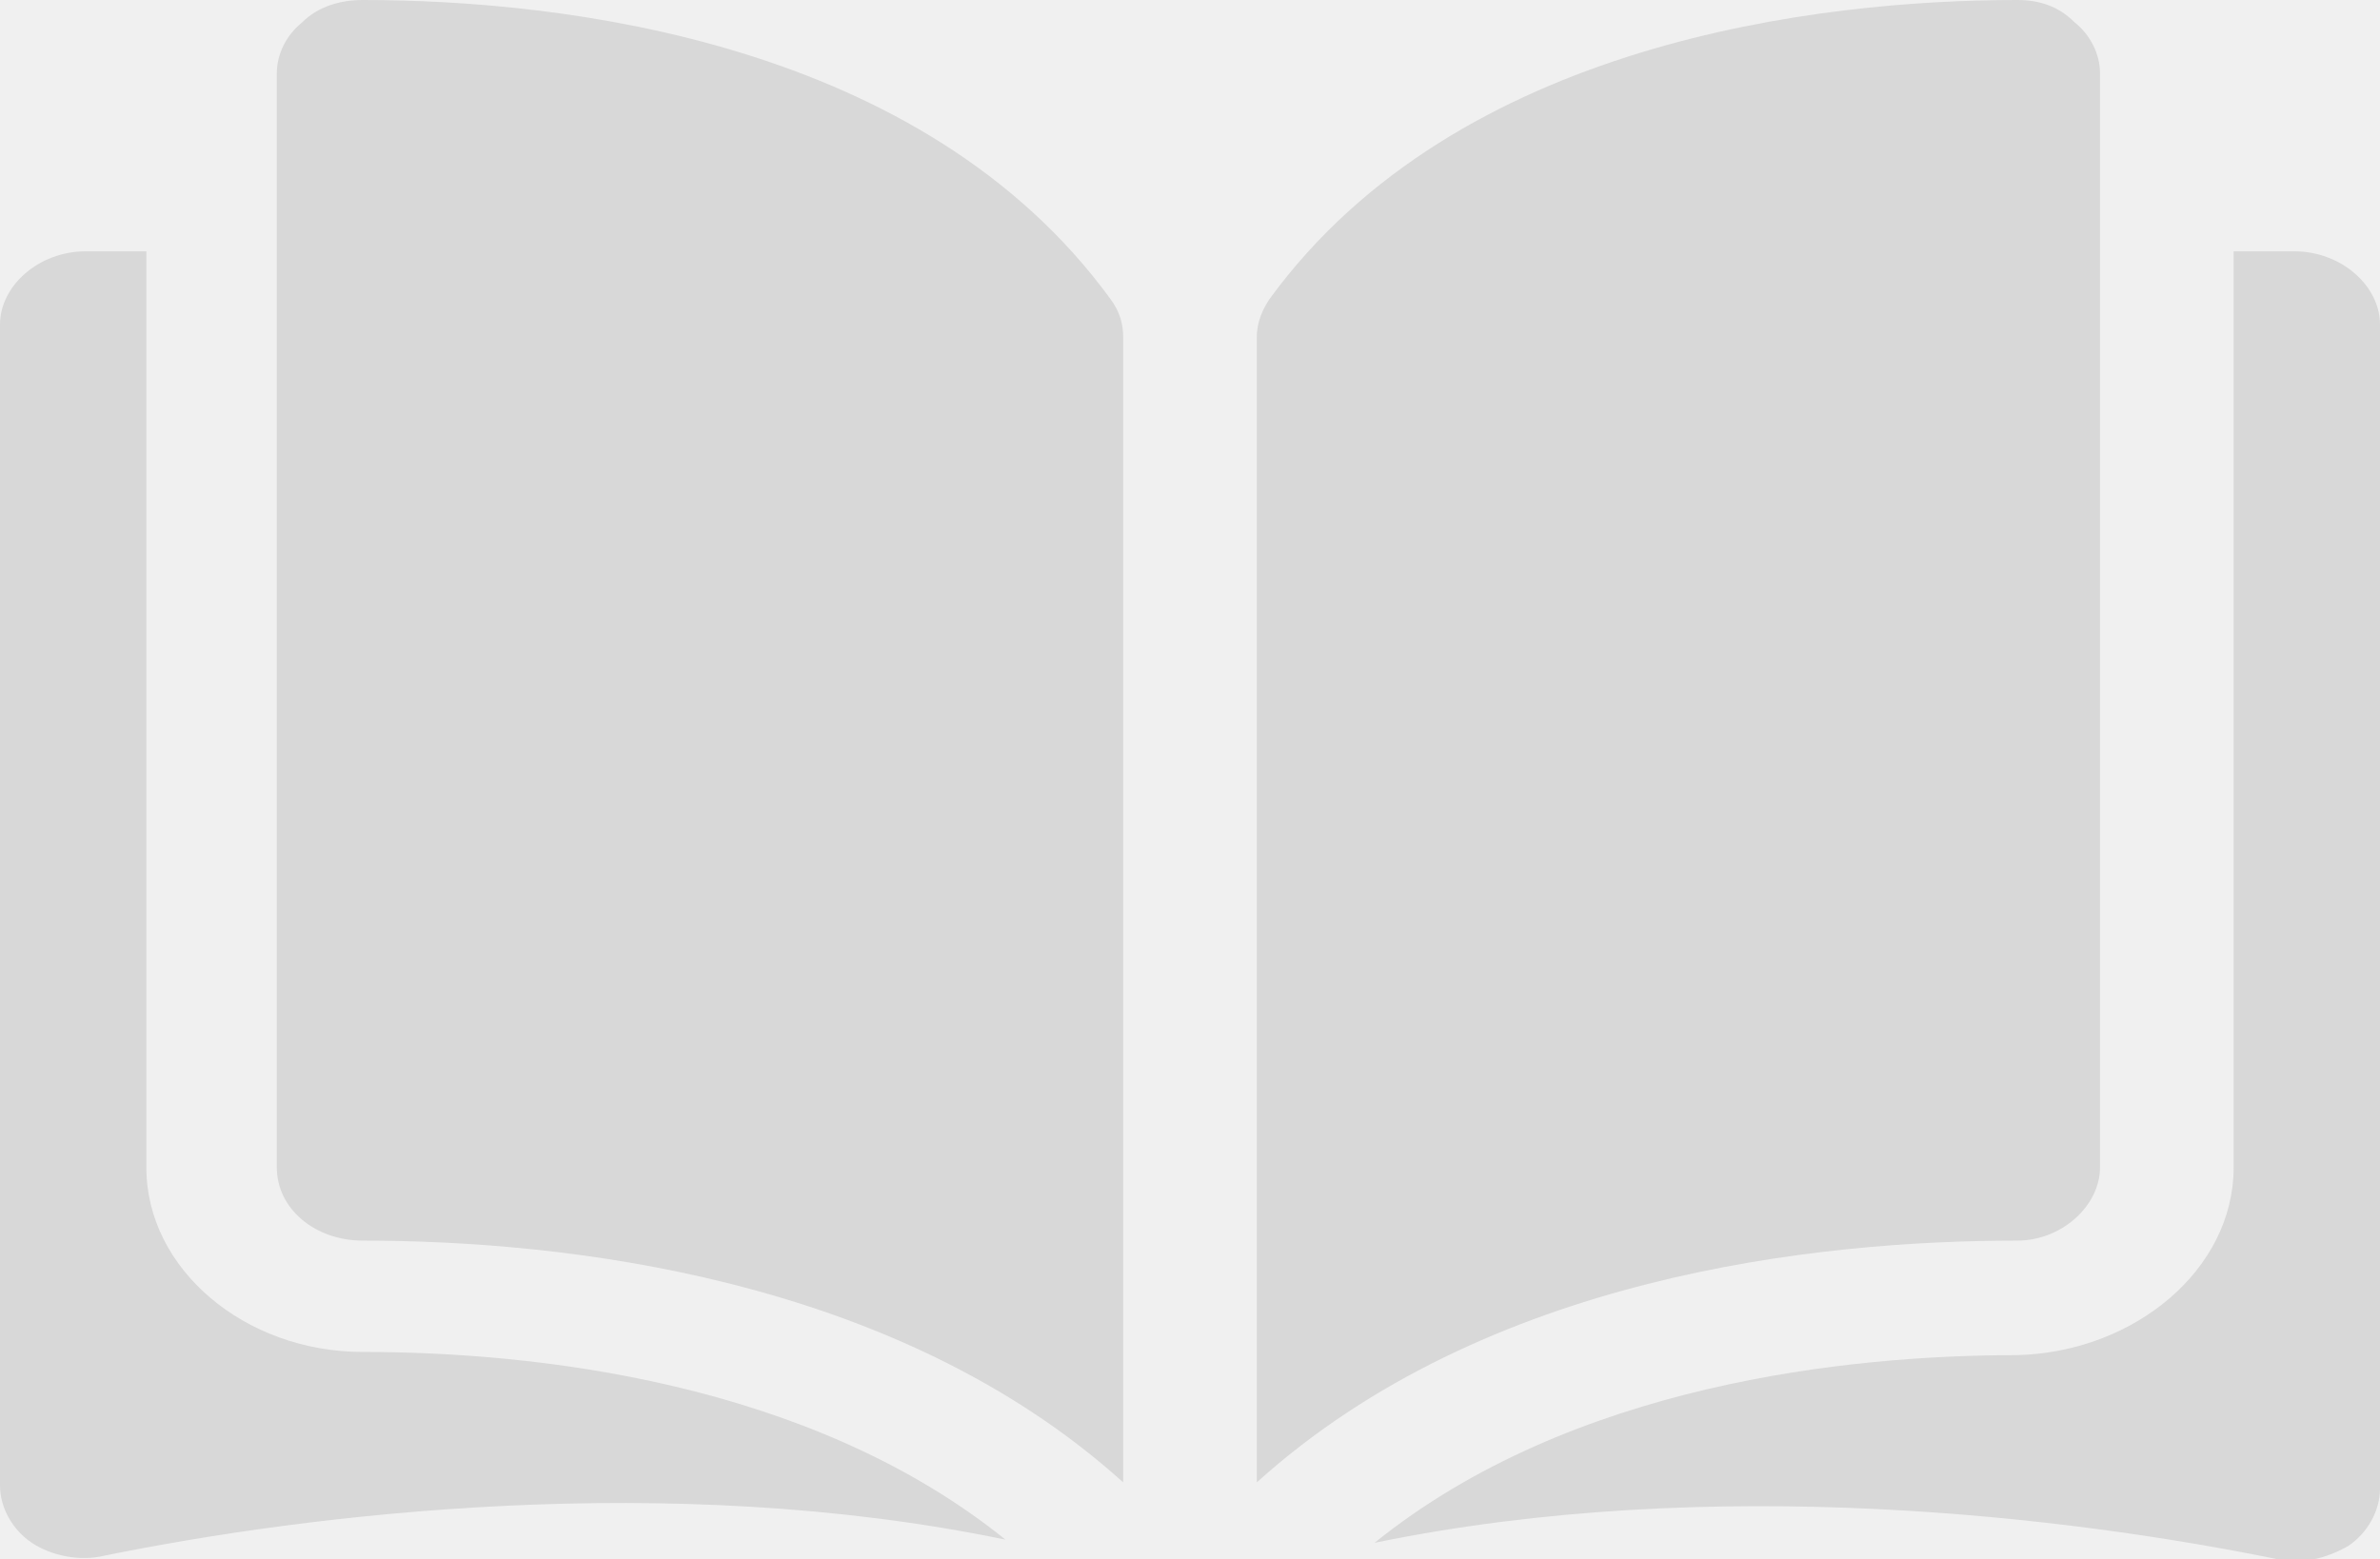
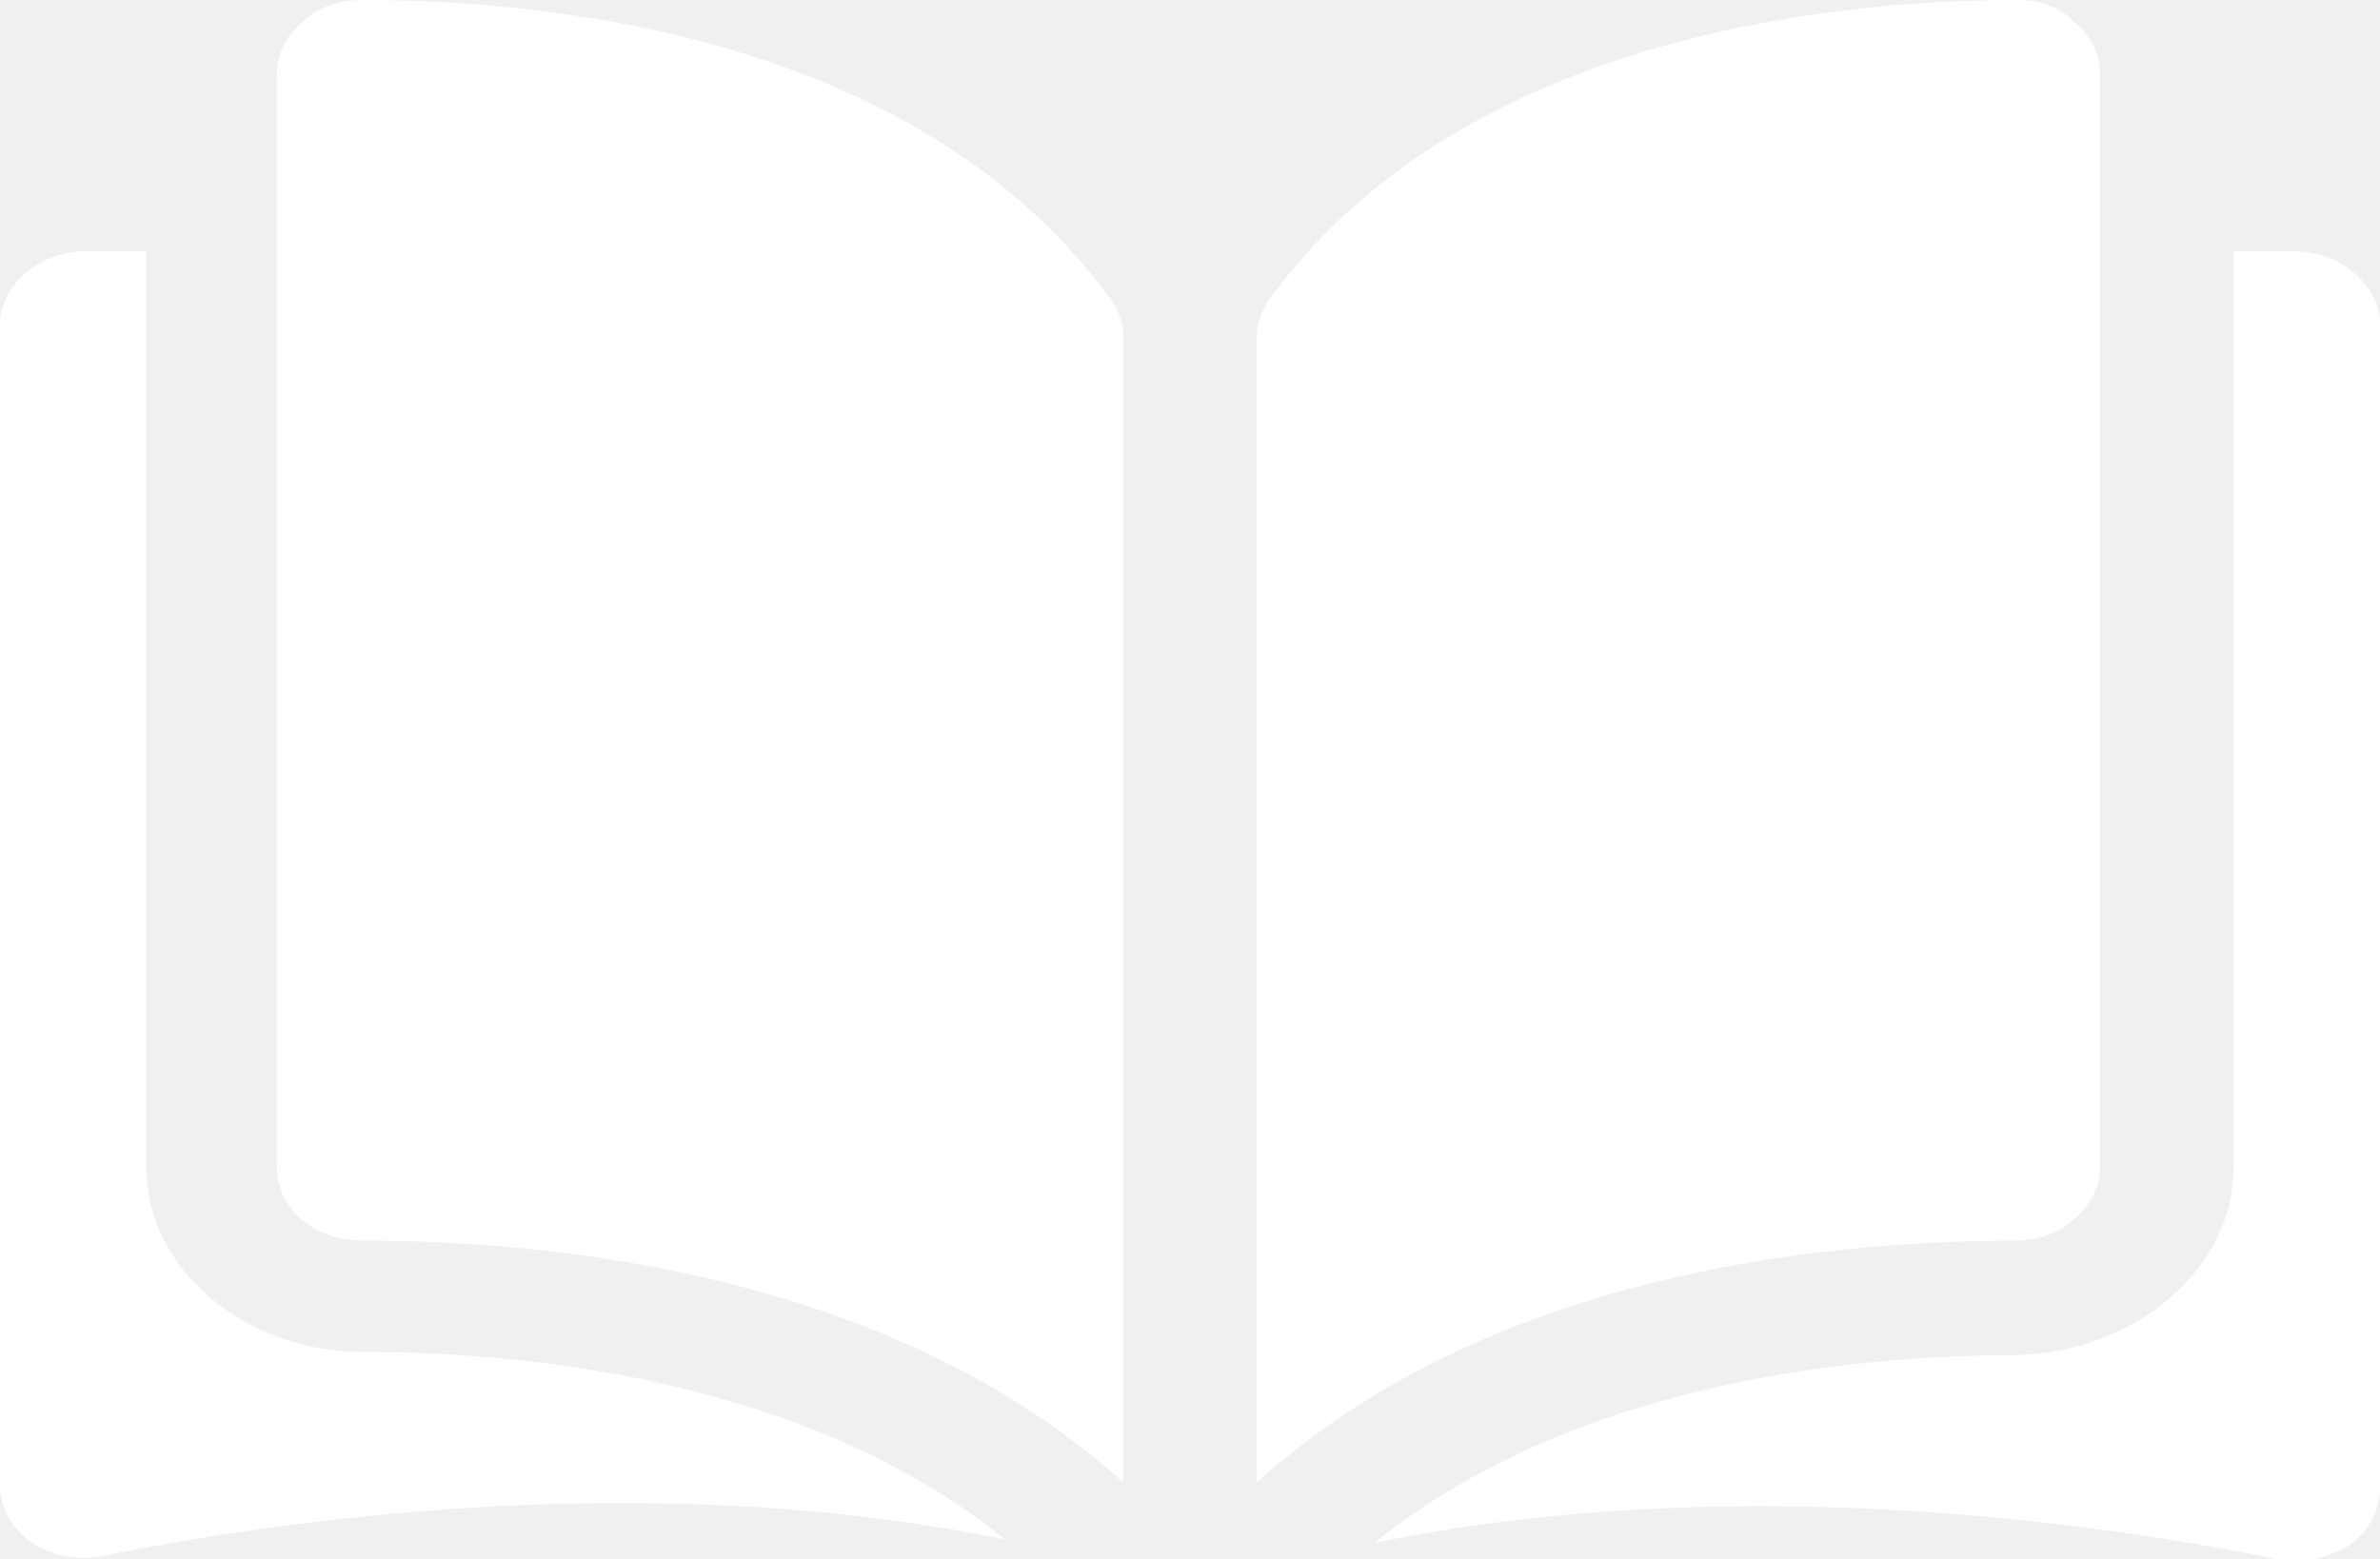
<svg xmlns="http://www.w3.org/2000/svg" version="1.1" id="Calque_1" x="0px" y="0px" viewBox="0 0 74.8 49" style="enable-background:new 0 0 74.8 49;" xml:space="preserve">
  <style type="text/css">
- 	.st0{fill:#D8D8D8;}
+ 	.st0{fill:#FFFFFF;}
</style>
  <g id="XMLID_7_">
    <g id="XMLID_53_">
      <g id="XMLID_55_">
        <path id="XMLID_74_" class="st0" d="M11.4,0C11.4,0,11.4,0,11.4,0c-0.7,0-1.4,0.2-1.9,0.7c-0.5,0.4-0.8,1-0.8,1.6v34.4     c0,1.3,1.2,2.3,2.7,2.3c6.2,0,16.7,1.1,23.9,7.6v-36c0-0.4-0.1-0.8-0.4-1.2C29,1.3,17.7,0,11.4,0z" />
        <path id="XMLID_73_" class="st0" d="M66,36.7V2.3c0-0.6-0.3-1.2-0.8-1.6C64.7,0.2,64.1,0,63.4,0c0,0,0,0,0,0     c-6.2,0-17.6,1.3-23.5,9.4c-0.2,0.3-0.4,0.7-0.4,1.2v36c7.2-6.5,17.6-7.6,23.9-7.6C64.8,39,66,37.9,66,36.7z" />
        <path id="XMLID_69_" class="st0" d="M72.1,7.9h-1.9v28.8c0,3.2-3.1,5.8-6.8,5.9c-5.3,0-14,0.9-20.2,5.9     c10.7-2.2,21.9-0.8,28.3,0.5c0.8,0.2,1.6,0,2.3-0.4c0.6-0.4,1-1.1,1-1.8V10.2C74.8,9,73.6,7.9,72.1,7.9z" />
        <path id="XMLID_56_" class="st0" d="M4.6,36.7V7.9H2.7C1.2,7.9,0,9,0,10.2v36.5c0,0.7,0.4,1.4,1,1.8c0.6,0.4,1.5,0.6,2.3,0.4     c6.4-1.3,17.7-2.7,28.3-0.5c-6.2-5-14.9-5.9-20.2-5.9C7.7,42.5,4.6,39.9,4.6,36.7z" />
      </g>
    </g>
  </g>
</svg>
